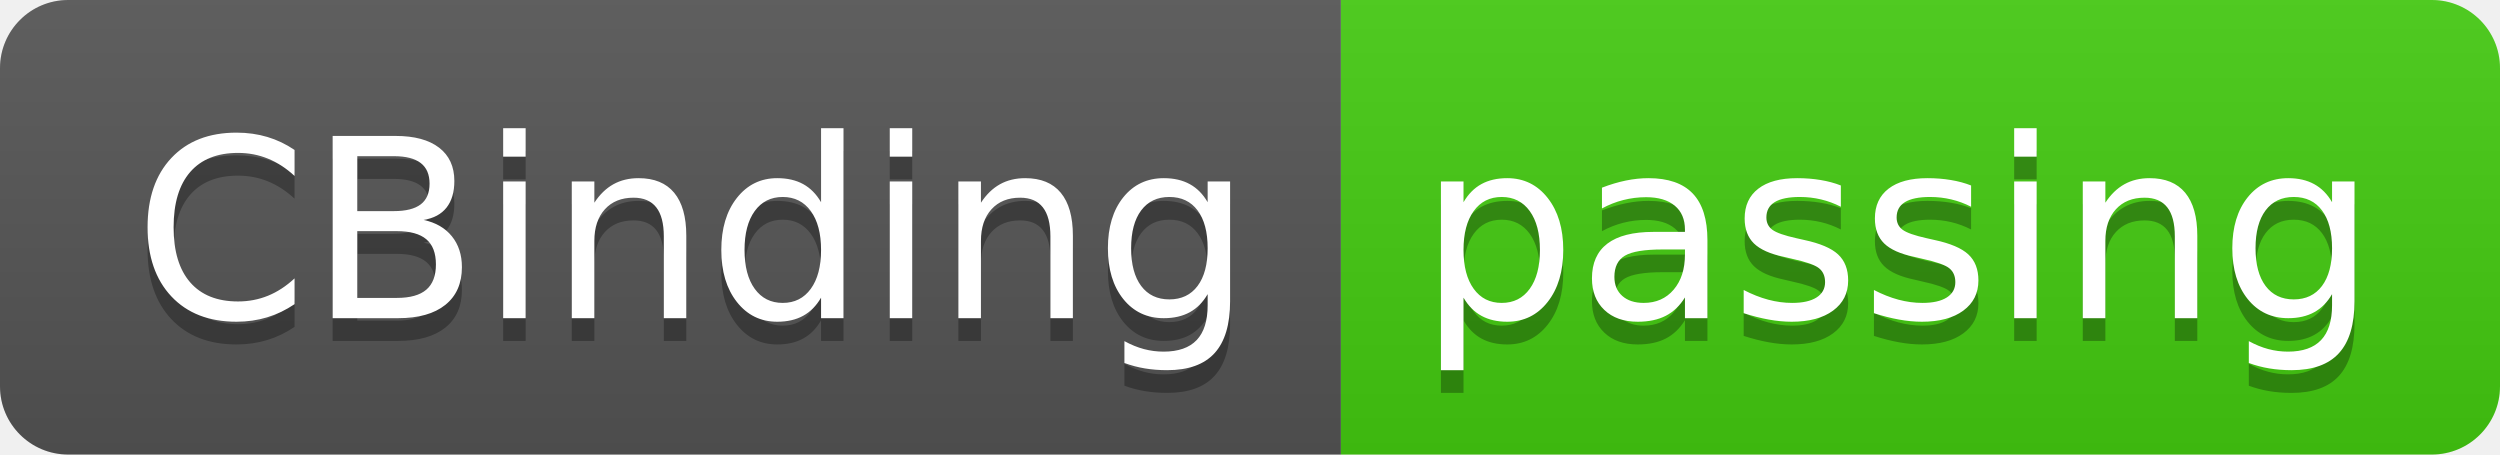
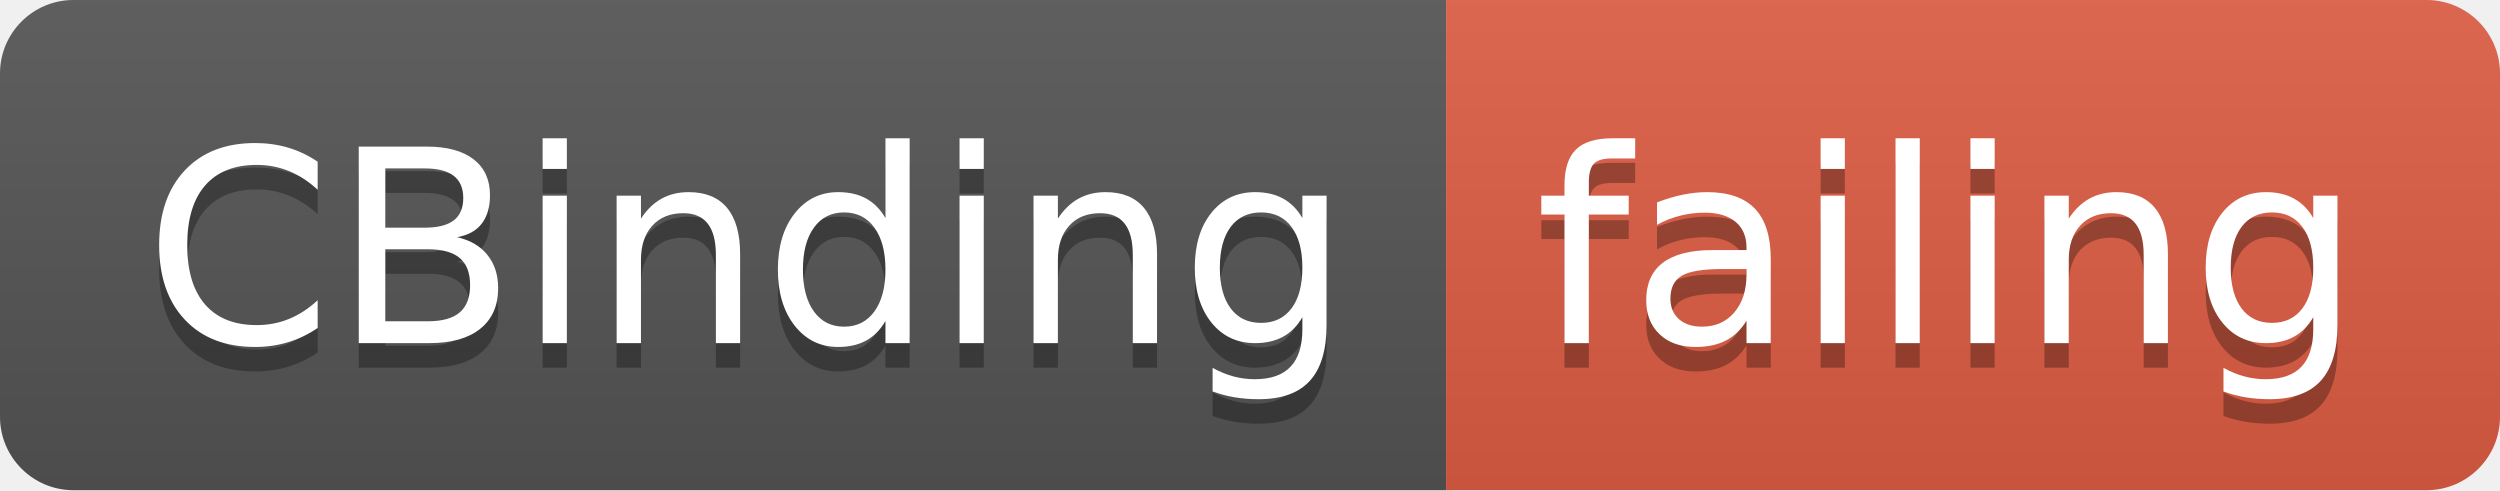
- <svg xmlns="http://www.w3.org/2000/svg" width="110" height="20">
+ <svg xmlns="http://www.w3.org/2000/svg" width="102" height="20">
  <linearGradient id="smooth" x2="0" y2="100%">
    <stop offset="0" stop-color="#bbb" stop-opacity=".1" />
    <stop offset="1" stop-opacity=".1" />
  </linearGradient>
  <clipPath id="round">
-     <rect width="110" height="20" rx="3" fill="#fff" />
+     <rect width="102" height="20" rx="3" fill="#fff" />
  </clipPath>
  <g clip-path="url(#round)">
    <rect width="59" height="20" fill="#555" />
-     <rect x="59" width="51" height="20" fill="#4c1" />
-     <rect width="110" height="20" fill="url(#smooth)" />
+     <rect x="59" width="43" height="20" fill="#e05d44" />
+     <rect width="102" height="20" fill="url(#smooth)" />
  </g>
  <g fill="#fff" text-anchor="middle" font-family="DejaVu Sans,Verdana,Geneva,sans-serif" font-size="110">
    <text x="305" y="150" fill="#010101" fill-opacity=".3" transform="scale(0.1)" textLength="490" lengthAdjust="spacing">CBinding</text>
    <text x="305" y="140" transform="scale(0.1)" textLength="490" lengthAdjust="spacing">CBinding</text>
-     <text x="835" y="150" fill="#010101" fill-opacity=".3" transform="scale(0.1)" textLength="410" lengthAdjust="spacing">passing</text>
-     <text x="835" y="140" transform="scale(0.1)" textLength="410" lengthAdjust="spacing">passing</text>
+     <text x="795" y="150" fill="#010101" fill-opacity=".3" transform="scale(0.1)" textLength="330" lengthAdjust="spacing">failing</text>
+     <text x="795" y="140" transform="scale(0.1)" textLength="330" lengthAdjust="spacing">failing</text>
  </g>
</svg>
